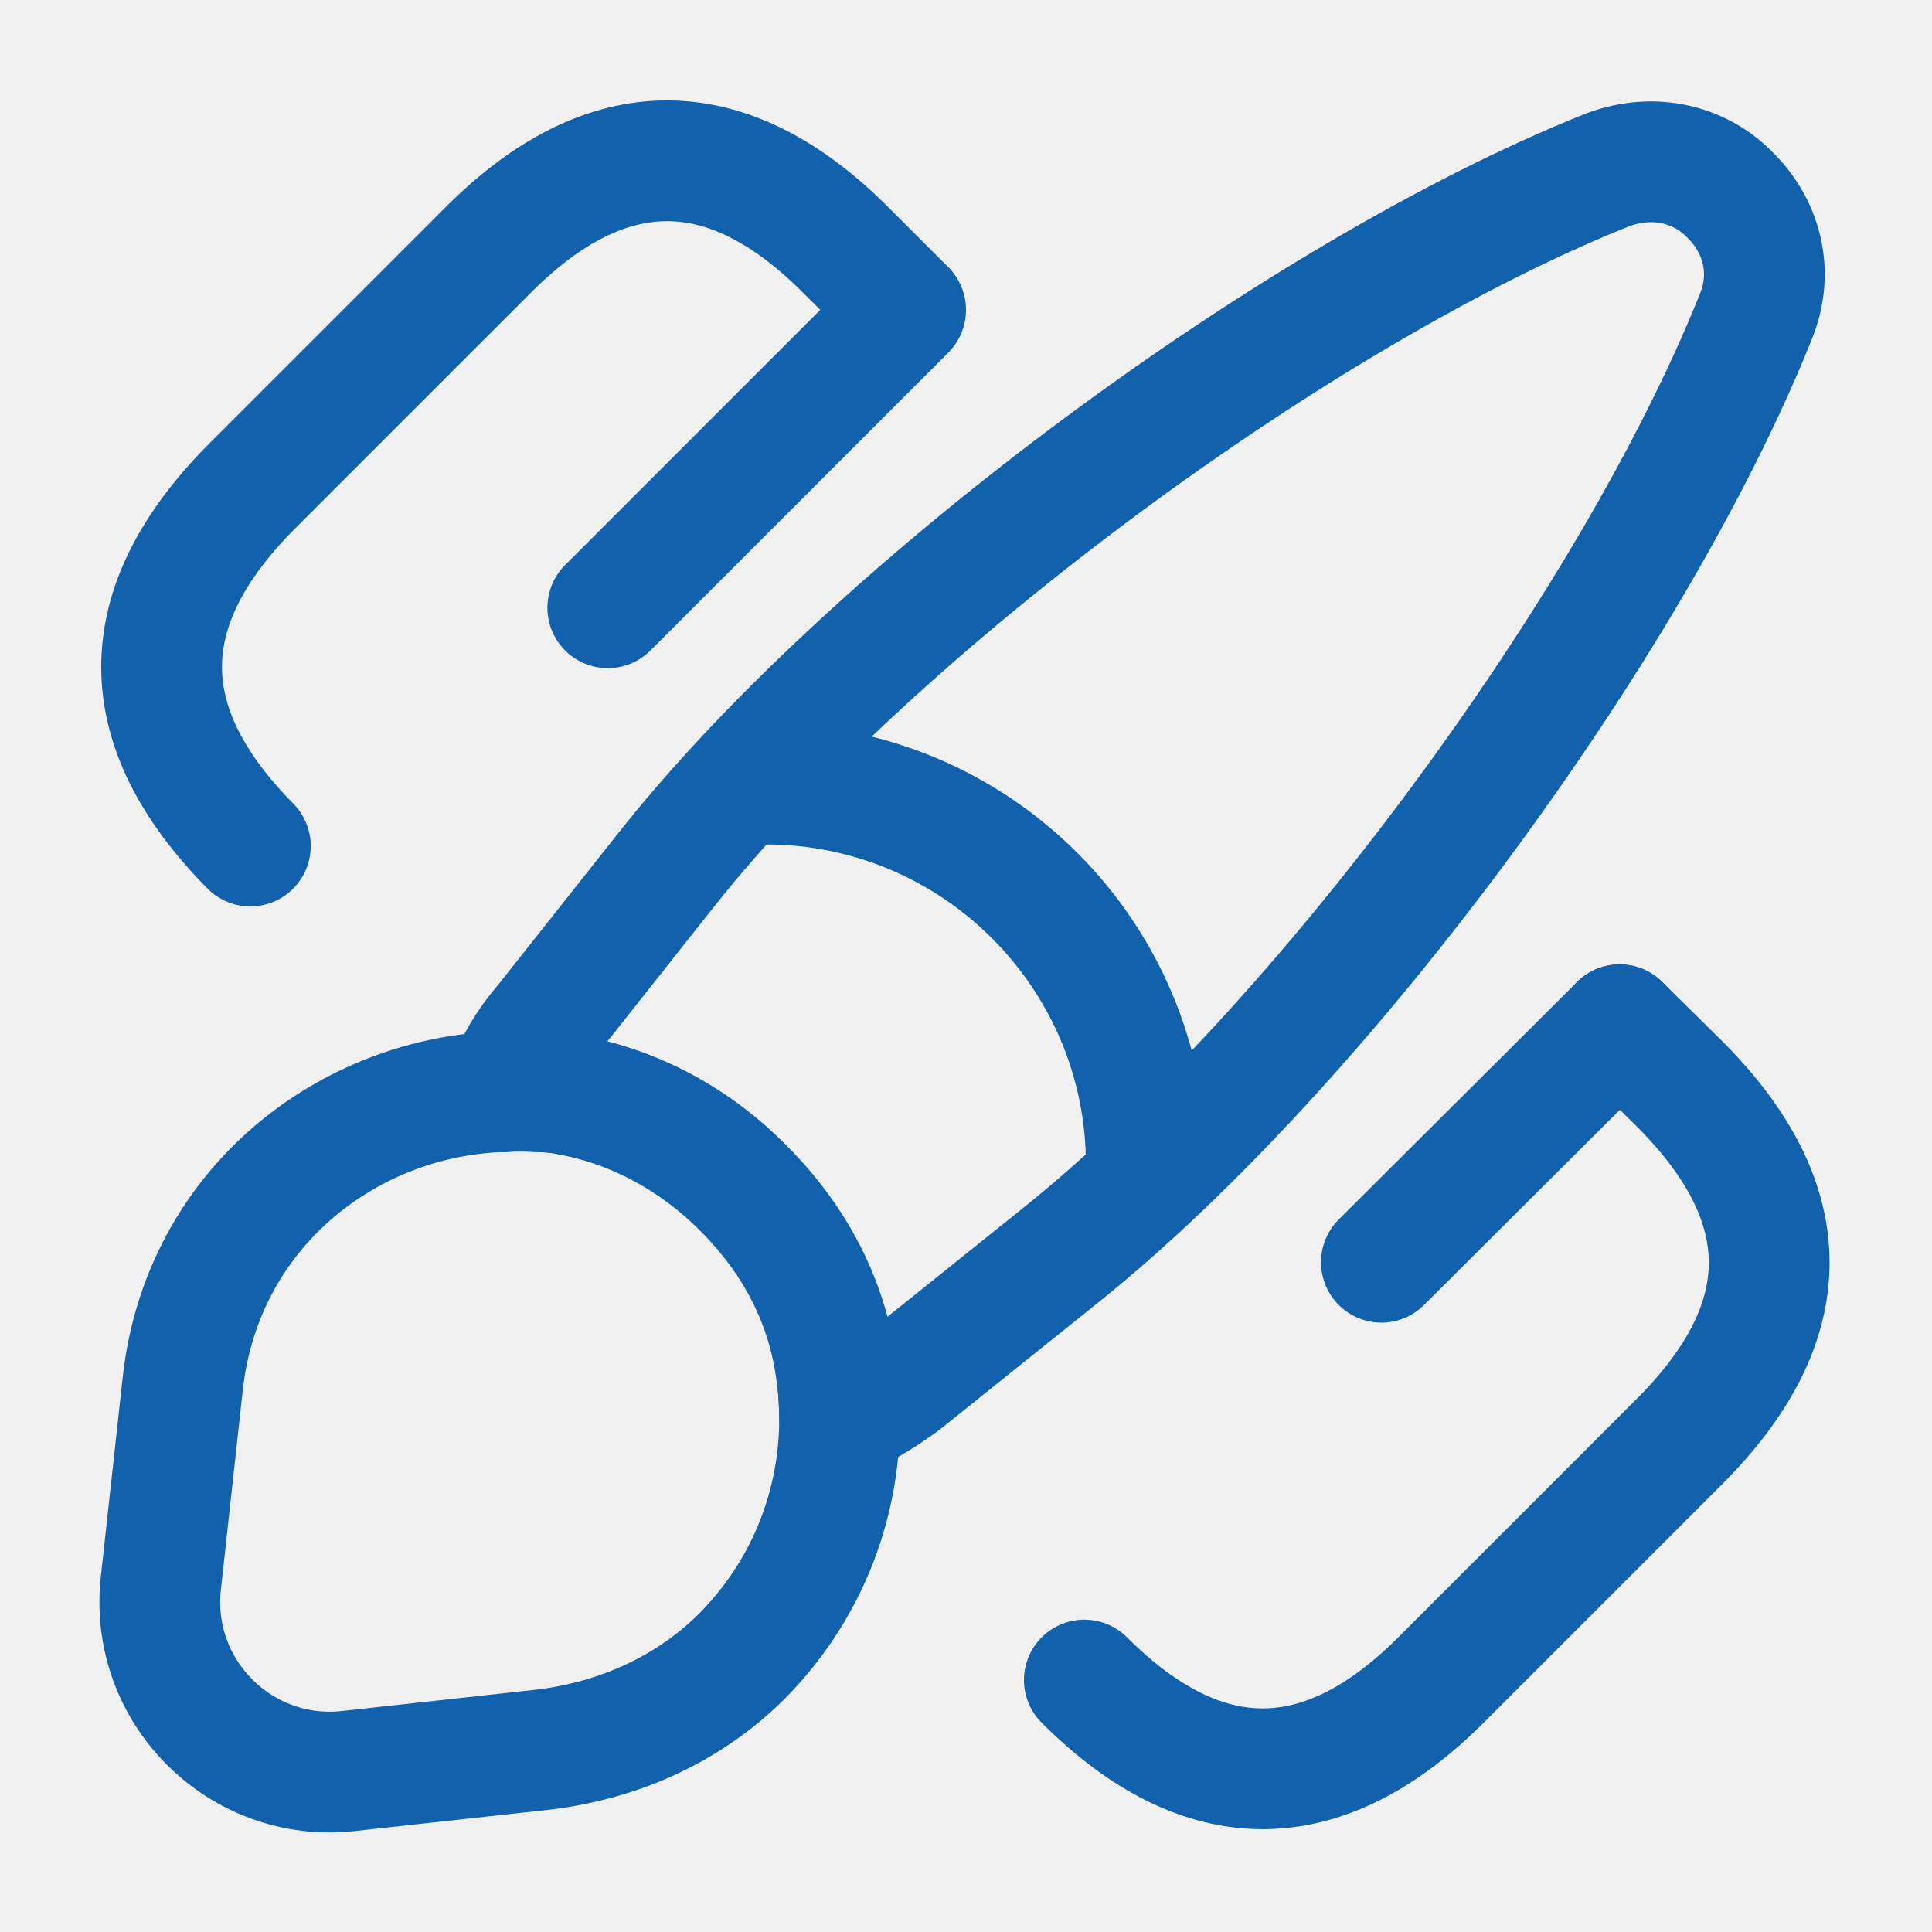
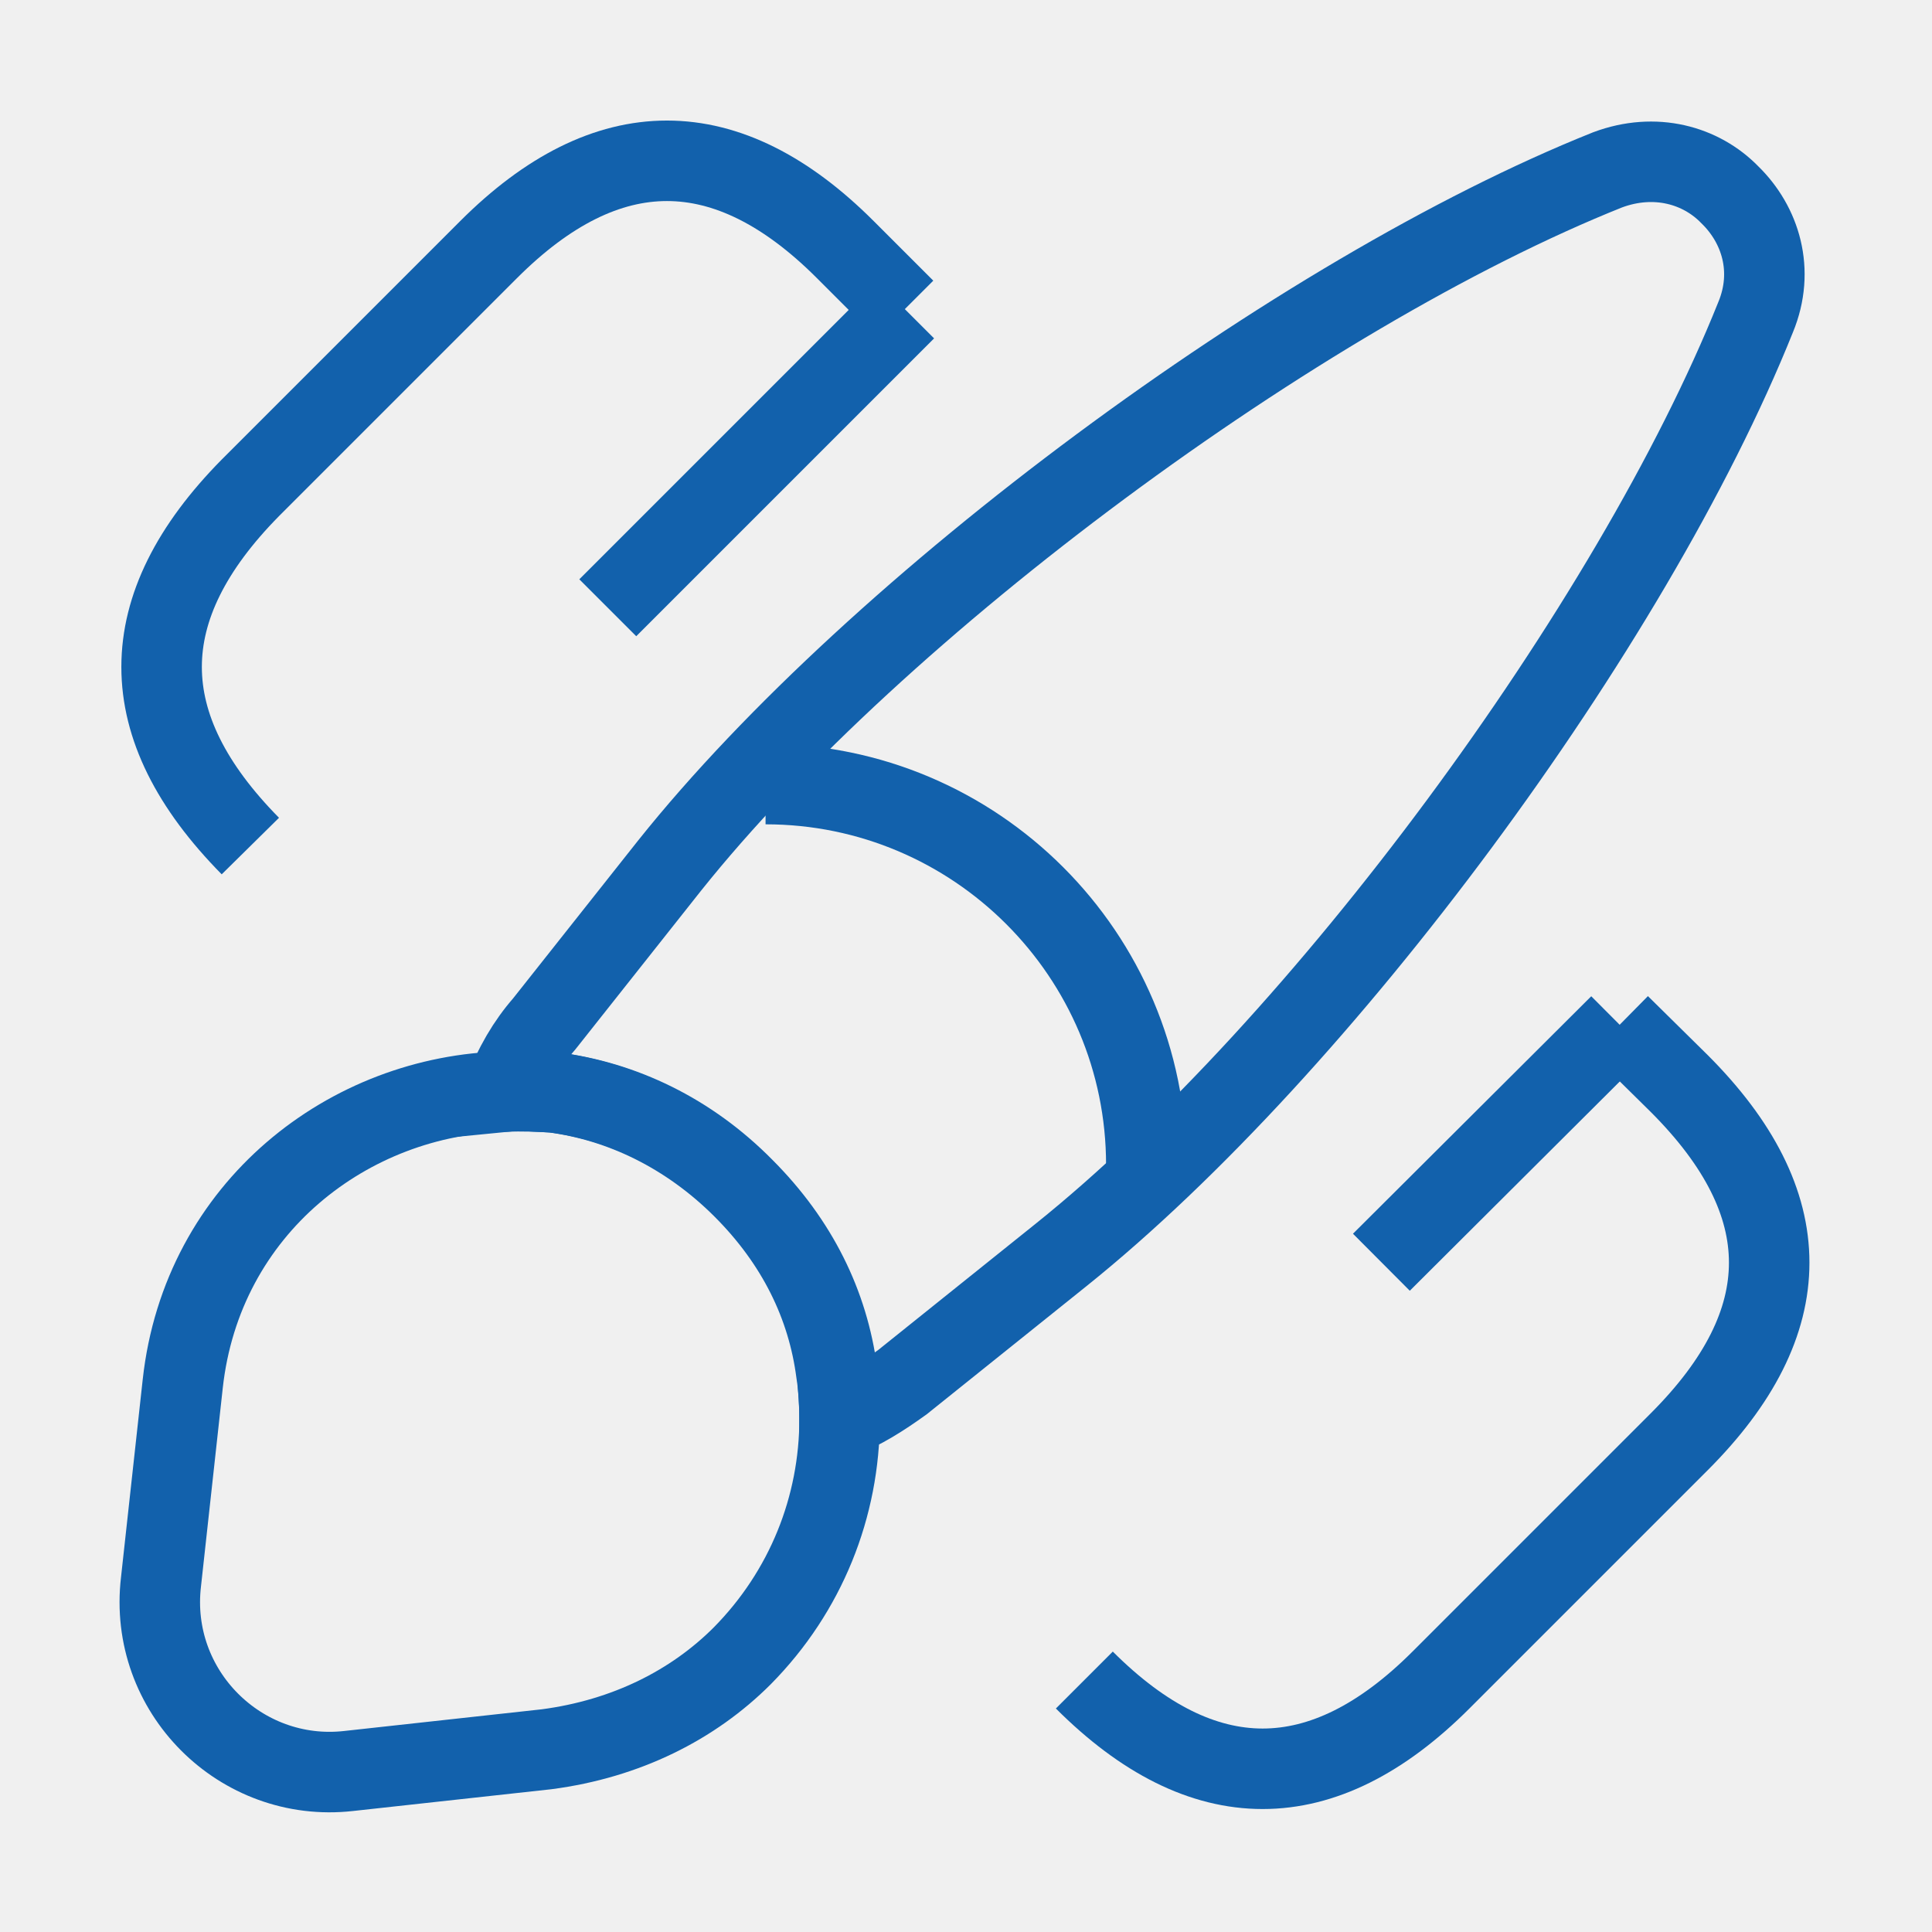
<svg xmlns="http://www.w3.org/2000/svg" width="24" height="24" viewBox="0 0 24 24" fill="none">
  <g id="designtools" clip-path="url(#clip0_329_137)">
-     <path id="Vector" d="M21.809 3.94C20.27 7.78 16.41 13 13.18 15.59L11.21 17.17C10.96 17.35 10.71 17.51 10.43 17.62C10.43 17.44 10.419 17.24 10.389 17.05C10.28 16.21 9.9 15.43 9.23 14.76C8.55 14.08 7.72 13.68 6.87 13.57C6.67 13.56 6.47 13.54 6.27 13.56C6.38 13.25 6.55 12.96 6.76 12.72L8.32 10.75C10.899 7.52 16.14 3.64 19.97 2.11C20.559 1.89 21.13 2.05 21.489 2.42C21.869 2.79 22.049 3.36 21.809 3.94Z" stroke="#1261AC" stroke-width="1.5" stroke-linecap="round" stroke-linejoin="round" />
-     <path id="Vector_2" d="M10.43 17.62C10.43 18.72 10.01 19.77 9.22 20.57C8.61 21.18 7.78 21.6 6.79 21.73L4.33 22C2.99 22.15 1.84 21.01 2 19.65L2.27 17.19C2.51 15 4.34 13.6 6.28 13.56C6.48 13.55 6.69 13.56 6.88 13.57C7.73 13.68 8.56 14.07 9.24 14.76C9.91 15.43 10.29 16.21 10.4 17.05C10.41 17.24 10.43 17.43 10.43 17.62Z" stroke="#1261AC" stroke-width="1.5" stroke-linecap="round" stroke-linejoin="round" />
-     <path id="Vector_3" d="M14.24 14.47C14.24 11.86 12.12 9.74 9.51 9.74" stroke="#1261AC" stroke-width="1.5" stroke-linecap="round" stroke-linejoin="round" />
-     <path id="Vector_4" d="M20.12 12.73L20.86 13.46C22.35 14.95 22.35 16.42 20.86 17.91L17.9 20.87C16.43 22.34 14.94 22.34 13.47 20.87" stroke="#1261AC" stroke-width="1.5" stroke-linecap="round" />
-     <path id="Vector_5" d="M3.11 10.51C1.64 9.02 1.64 7.55 3.11 6.06L6.07 3.1C7.54 1.63 9.03 1.63 10.5 3.1L11.24 3.84" stroke="#1261AC" stroke-width="1.5" stroke-linecap="round" />
-     <path id="Vector_6" d="M11.25 3.85L7.55 7.55" stroke="#1261AC" stroke-width="1.5" stroke-linecap="round" />
-     <path id="Vector_7" d="M20.12 12.73L17.16 15.68" stroke="#1261AC" stroke-width="1.5" stroke-linecap="round" />
+     <path id="Vector" d="M21.809 3.94C20.27 7.78 16.41 13 13.18 15.59L11.21 17.17C10.96 17.35 10.71 17.51 10.43 17.62C10.43 17.44 10.419 17.24 10.389 17.05C10.28 16.21 9.9 15.43 9.23 14.76C8.55 14.08 7.72 13.68 6.87 13.57C6.67 13.56 6.47 13.54 6.27 13.56C6.38 13.25 6.55 12.96 6.76 12.72L8.32 10.75C10.899 7.52 16.14 3.64 19.97 2.11C20.559 1.89 21.13 2.05 21.489 2.42C21.869 2.79 22.049 3.36 21.809 3.94Z" stroke="#1261AC" strokeWidth="1.5" strokeLinecap="round" strokeLinejoin="round" />
+     <path id="Vector_2" d="M10.43 17.62C10.43 18.72 10.01 19.77 9.22 20.57C8.61 21.18 7.78 21.6 6.79 21.73L4.33 22C2.99 22.15 1.84 21.01 2 19.65L2.27 17.19C2.51 15 4.34 13.6 6.28 13.56C6.48 13.55 6.69 13.56 6.88 13.57C7.73 13.68 8.56 14.07 9.24 14.76C9.91 15.43 10.29 16.21 10.4 17.05C10.41 17.24 10.43 17.43 10.43 17.62Z" stroke="#1261AC" strokeWidth="1.5" strokeLinecap="round" strokeLinejoin="round" />
+     <path id="Vector_3" d="M14.24 14.47C14.24 11.86 12.12 9.74 9.51 9.74" stroke="#1261AC" strokeWidth="1.5" strokeLinecap="round" strokeLinejoin="round" />
+     <path id="Vector_4" d="M20.12 12.73L20.86 13.46C22.35 14.95 22.35 16.42 20.86 17.91L17.9 20.87C16.43 22.34 14.94 22.34 13.47 20.87" stroke="#1261AC" strokeWidth="1.5" strokeLinecap="round" />
+     <path id="Vector_5" d="M3.11 10.51C1.64 9.02 1.64 7.55 3.11 6.06L6.07 3.1C7.54 1.63 9.03 1.63 10.5 3.1L11.24 3.84" stroke="#1261AC" strokeWidth="1.5" strokeLinecap="round" />
+     <path id="Vector_6" d="M11.25 3.85L7.55 7.55" stroke="#1261AC" strokeWidth="1.5" strokeLinecap="round" />
+     <path id="Vector_7" d="M20.12 12.73L17.16 15.68" stroke="#1261AC" strokeWidth="1.5" strokeLinecap="round" />
  </g>
  <defs>
    <clipPath id="clip0_329_137">
      <rect width="24" height="24" fill="white" />
    </clipPath>
  </defs>
</svg>
